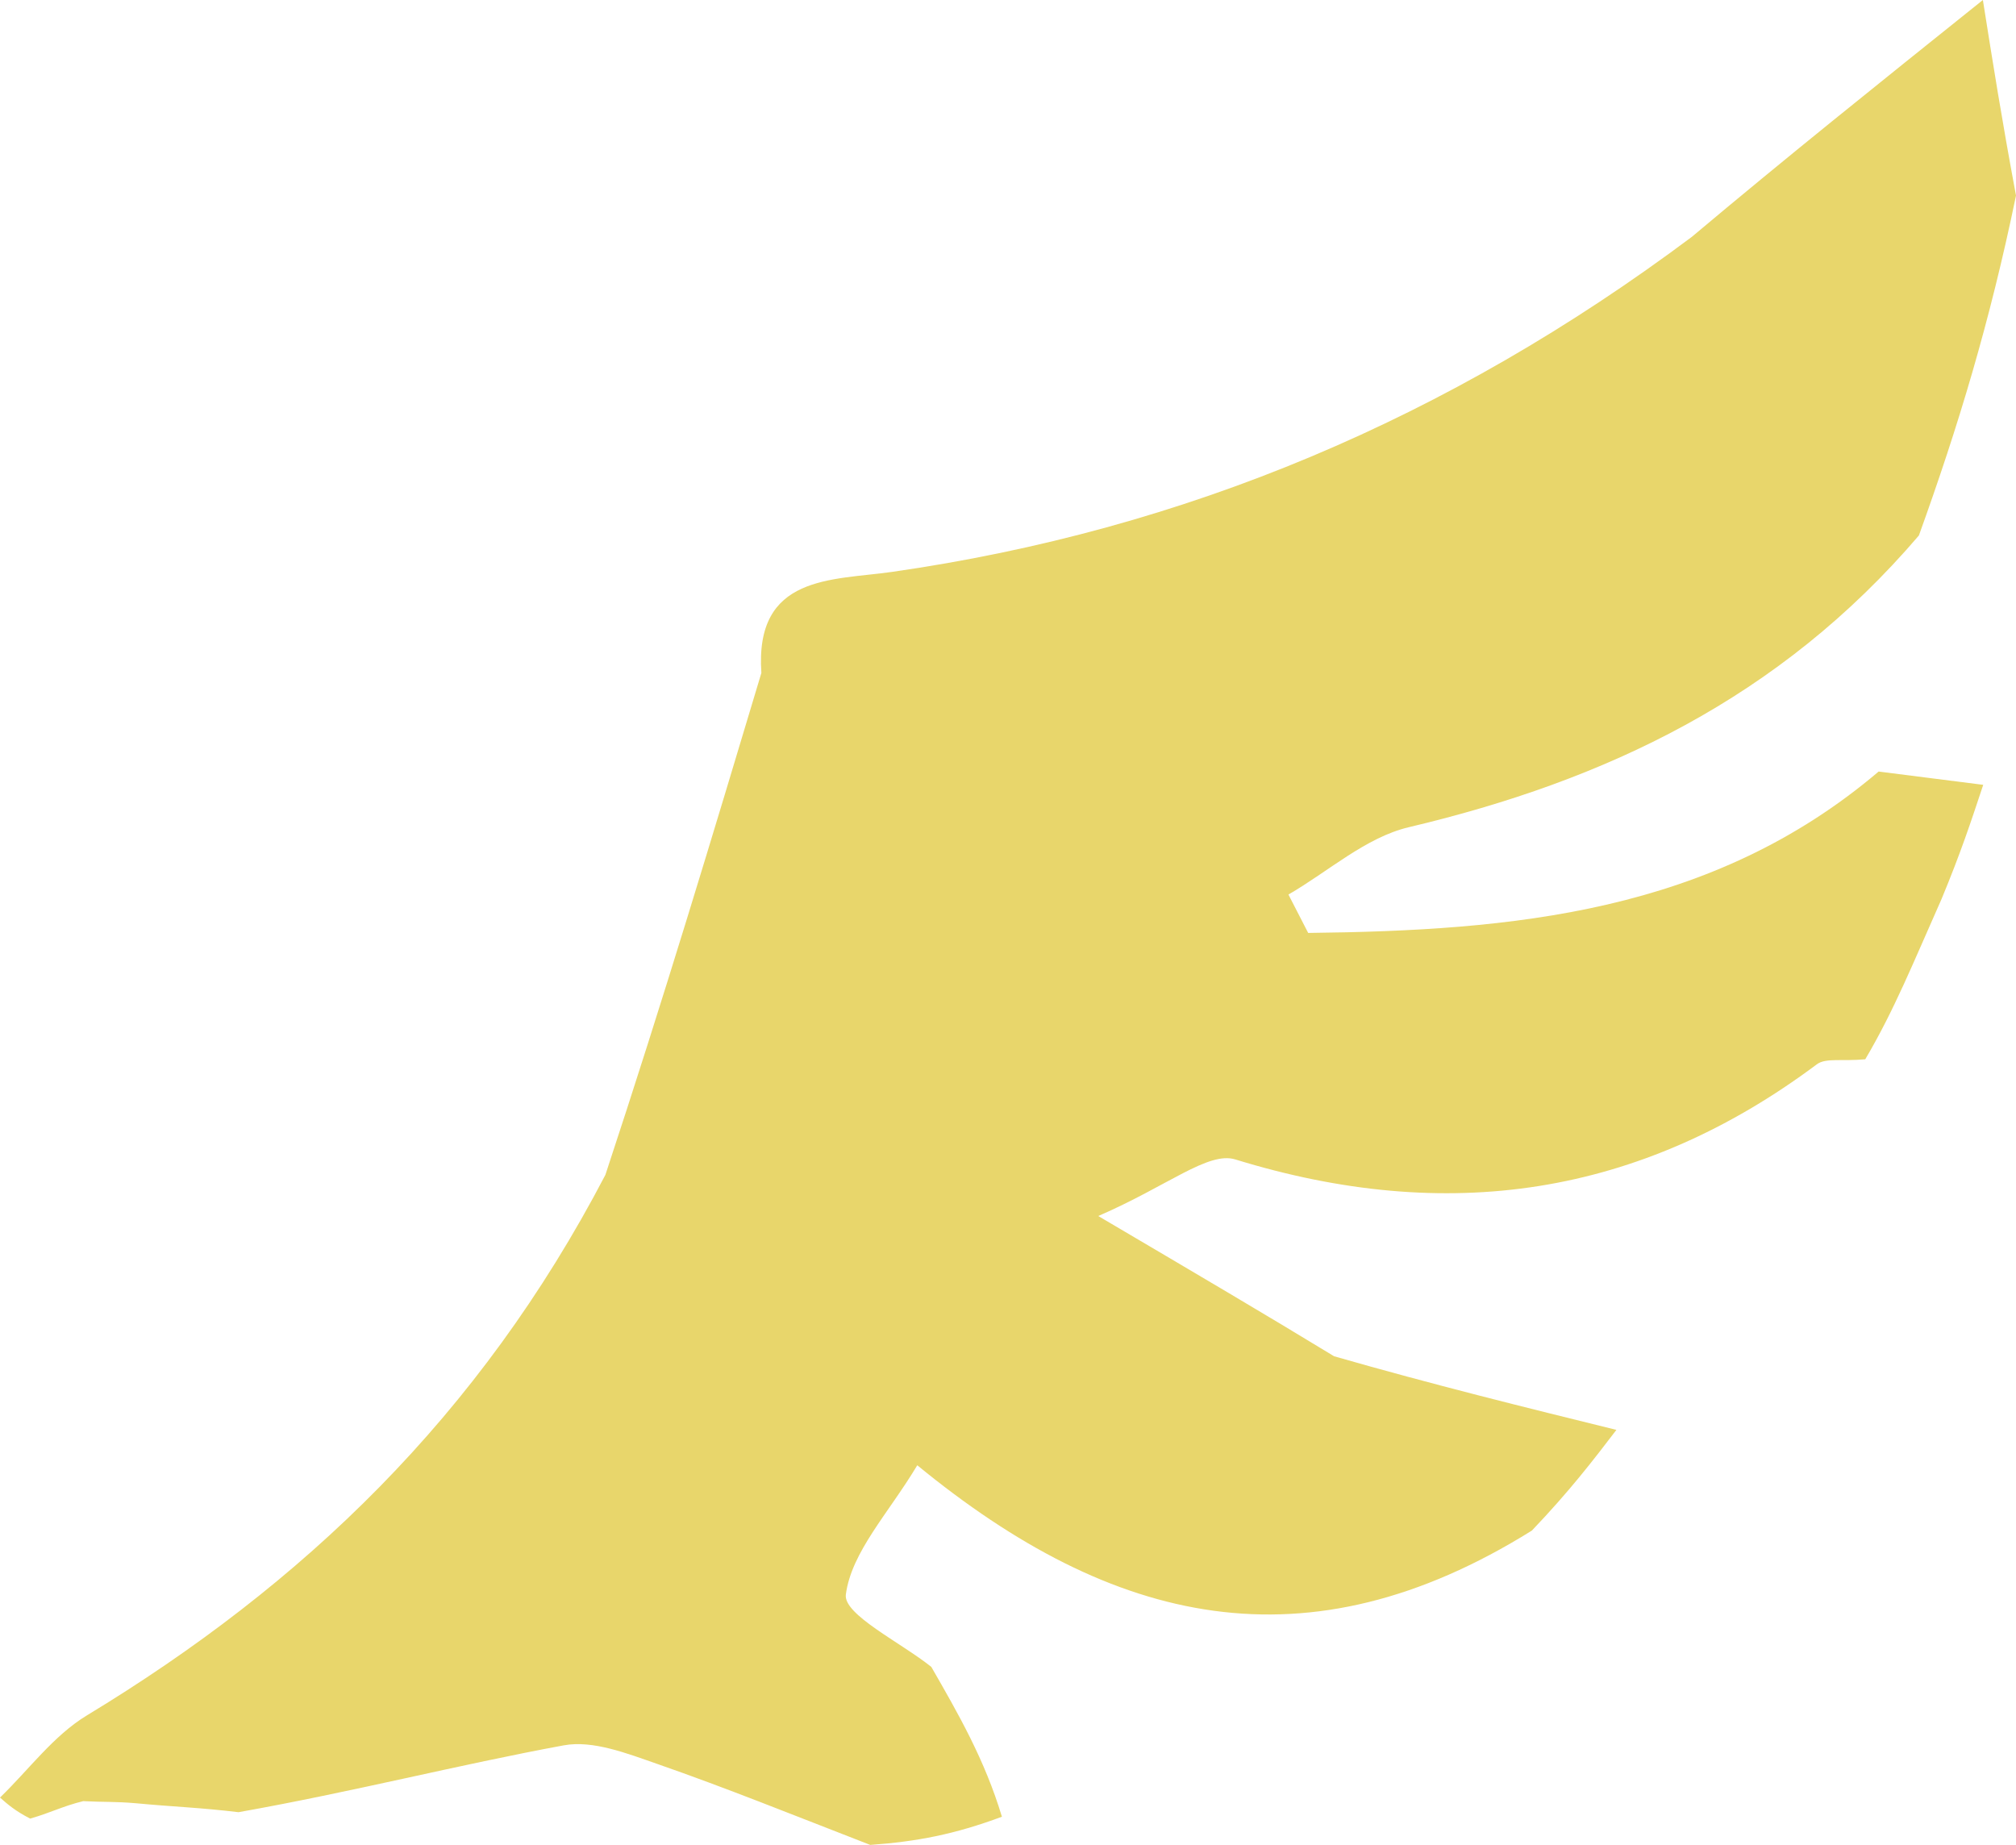
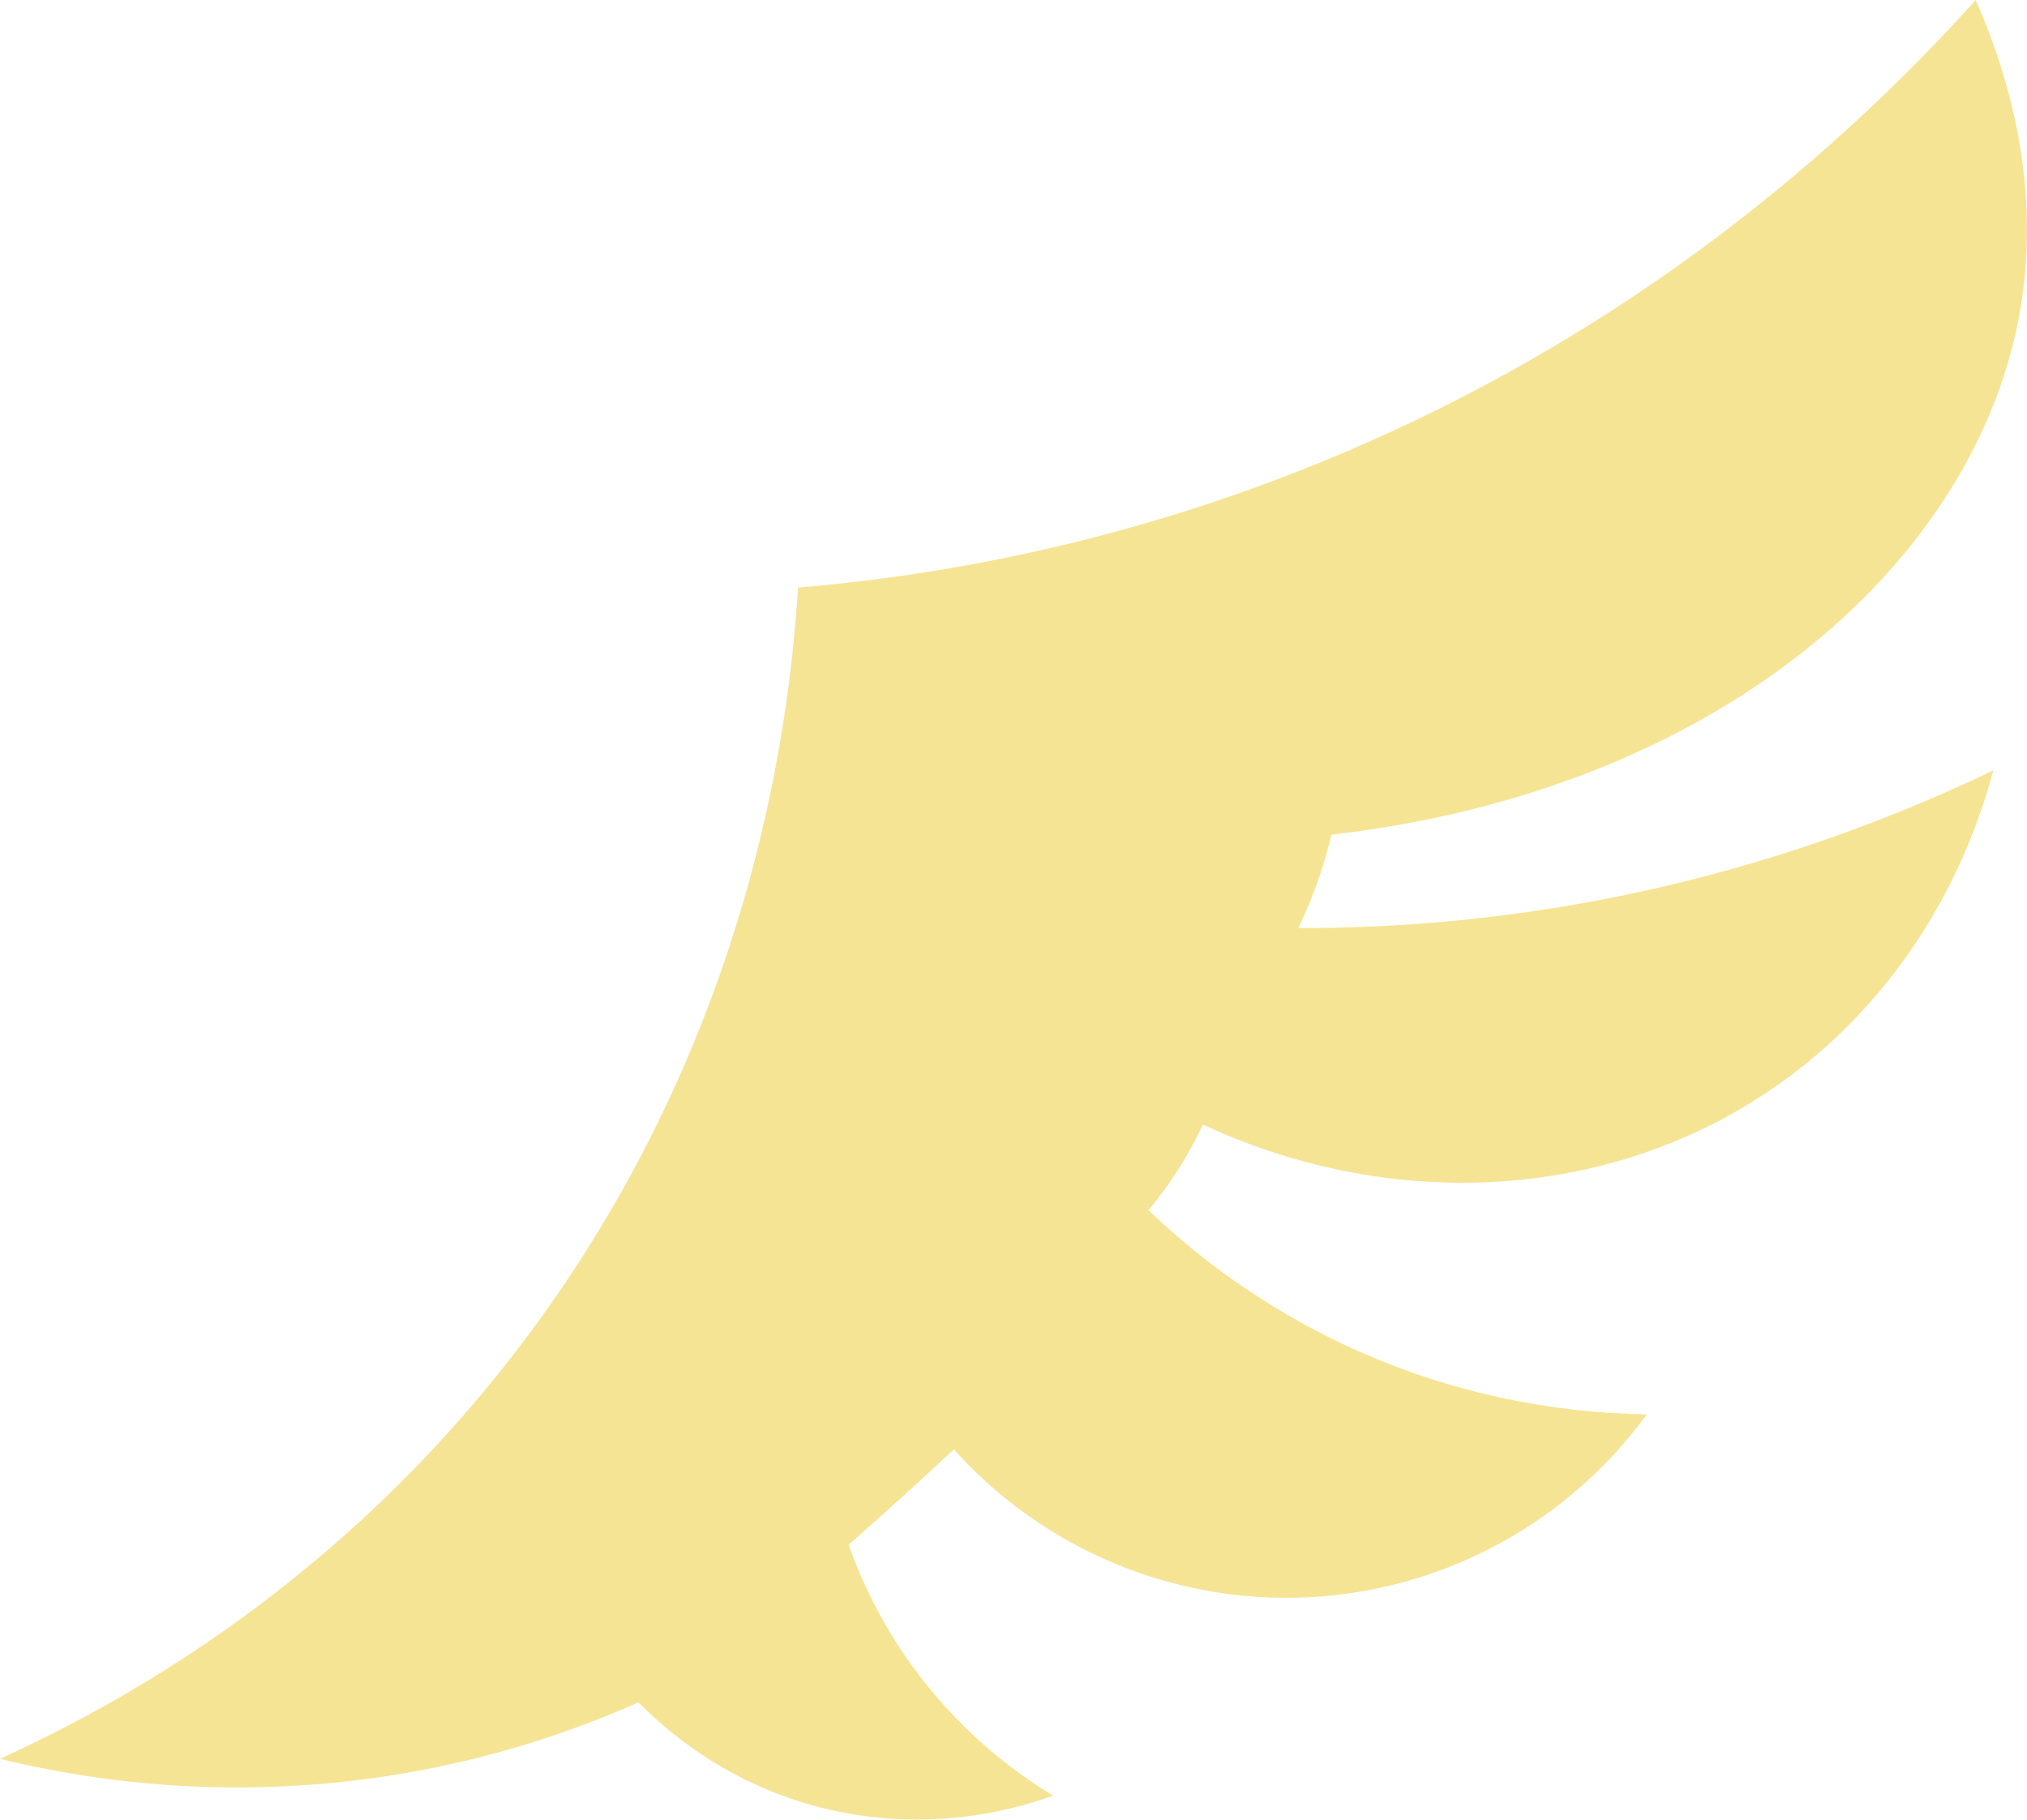
- <svg xmlns="http://www.w3.org/2000/svg" version="1.1" id="Layer_1" x="0px" y="0px" width="76.756" viewBox="0 0 76.756 70.243" enable-background="new 0 0 92 82" xml:space="preserve" height="70.243">
-   <defs id="defs19" />
-   <path fill="#21211f" opacity="1" stroke="none" d="M 64.414,9.018 C 67.999,6.005 71.408,3.274 75.495,0 c 0.386,2.436 0.718,4.531 1.261,7.446 -0.993,4.805 -2.198,8.789 -3.697,12.942 -5.305,6.208 -11.938,9.334 -19.423,11.108 -1.638,0.388 -3.06,1.685 -4.581,2.563 0.251,0.487 0.502,0.974 0.752,1.462 7.759,-0.09 15.368,-0.748 21.719,-6.145 1.212,0.154 2.423,0.308 3.982,0.506 -0.479,1.445 -0.862,2.602 -1.587,4.349 -1.072,2.411 -1.802,4.233 -2.904,6.1 -0.868,0.084 -1.503,-0.062 -1.841,0.19 -6.763,5.052 -14.094,6.104 -22.142,3.624 -1.031,-0.318 -2.568,1.007 -5.22,2.154 3.931,2.315 6.309,3.715 8.98,5.34 3.777,1.084 7.262,1.943 10.748,2.803 -0.889,1.163 -1.778,2.325 -3.219,3.834 -8.562,5.338 -15.937,3.631 -23.399,-2.487 -1.1,1.835 -2.507,3.3 -2.72,4.923 -0.1,0.762 2.097,1.827 3.254,2.754 1.019,1.77 2.038,3.539 2.688,5.705 -1.804,0.671 -3.239,0.946 -5.012,1.073 -2.929,-1.136 -5.502,-2.177 -8.12,-3.087 -1.139,-0.396 -2.443,-0.909 -3.55,-0.704 -4.031,0.743 -8.01,1.767 -12.383,2.545 C 7.642,68.824 6.579,68.791 5.182,68.658 4.387,68.588 3.926,68.618 3.168,68.577 2.393,68.766 1.914,69.025 1.148,69.242 0.574,68.947 0.287,68.694 0,68.441 1.093,67.386 2.037,66.083 3.304,65.315 11.529,60.332 18.245,53.933 23.049,44.733 25.278,37.987 27.133,31.804 28.988,25.622 28.726,21.871 31.686,22.101 33.96,21.775 45.12,20.176 55.167,15.936 64.414,9.018 Z" id="path3" style="fill:#e8d66b;fill-opacity:1" />
+ <svg xmlns="http://www.w3.org/2000/svg" width="816.001" height="732.57" viewBox="0 0 215.9 193.826" version="1.1" id="svg1">
+   <defs id="defs1" />
+   <g id="layer1" transform="translate(-10.78161,-32.58647)">
+     <path d="m 10.782,219.946 c 19.346,-8.797 36.449,-21.514 50.173,-37.524 20.93,-24.392 32.808,-55.016 34.823,-87.24 19.304,-1.635 38.125,-6.147 55.981,-13.479 26.535,-10.88 50.156,-27.669 69.46,-49.115 4.97,11.329 6.697,22.894 4.564,33.977 -5.123,26.628 -32.563,50.3 -73.186,54.932 -0.355,1.472 -0.762,2.912 -1.245,4.352 -0.653,1.914 -1.405,3.776 -2.285,5.596 11.023,0.032 21.971,-1.018 32.766,-3.107 14.292,-2.778 28.118,-7.375 41.258,-13.682 -3.759,14.021 -12.141,26.382 -24.266,34.4 -17.644,11.684 -40.428,12.412 -59.918,3.327 -0.736,1.568 -1.558,3.082 -2.49,4.547 -0.998,1.61 -2.099,3.117 -3.31,4.572 6.604,6.333 14.241,11.438 22.597,15.13 9.601,4.233 19.964,6.468 30.48,6.621 -8.45,11.616 -21.725,18.779 -36.085,19.49 -14.292,0.694 -28.169,-5.097 -37.719,-15.756 -1.728,1.61 -3.454,3.194 -5.19,4.775 -1.997,1.805 -3.988,3.598 -6.02,5.385 1.574,4.437 3.734,8.602 6.426,12.429 4.081,5.774 9.296,10.617 15.35,14.3 -8.712,3.117 -18.144,3.404 -26.958,0.637 -6.502,-2.058 -12.387,-5.698 -17.204,-10.583 -8.619,3.827 -17.661,6.477 -26.949,7.883 -13.665,2.064 -27.559,1.424 -41.055,-1.862" fill="#f6e495" id="path513" style="fill:#f6e495;fill-opacity:1;stroke-width:0.847" />
+   </g>
</svg>
